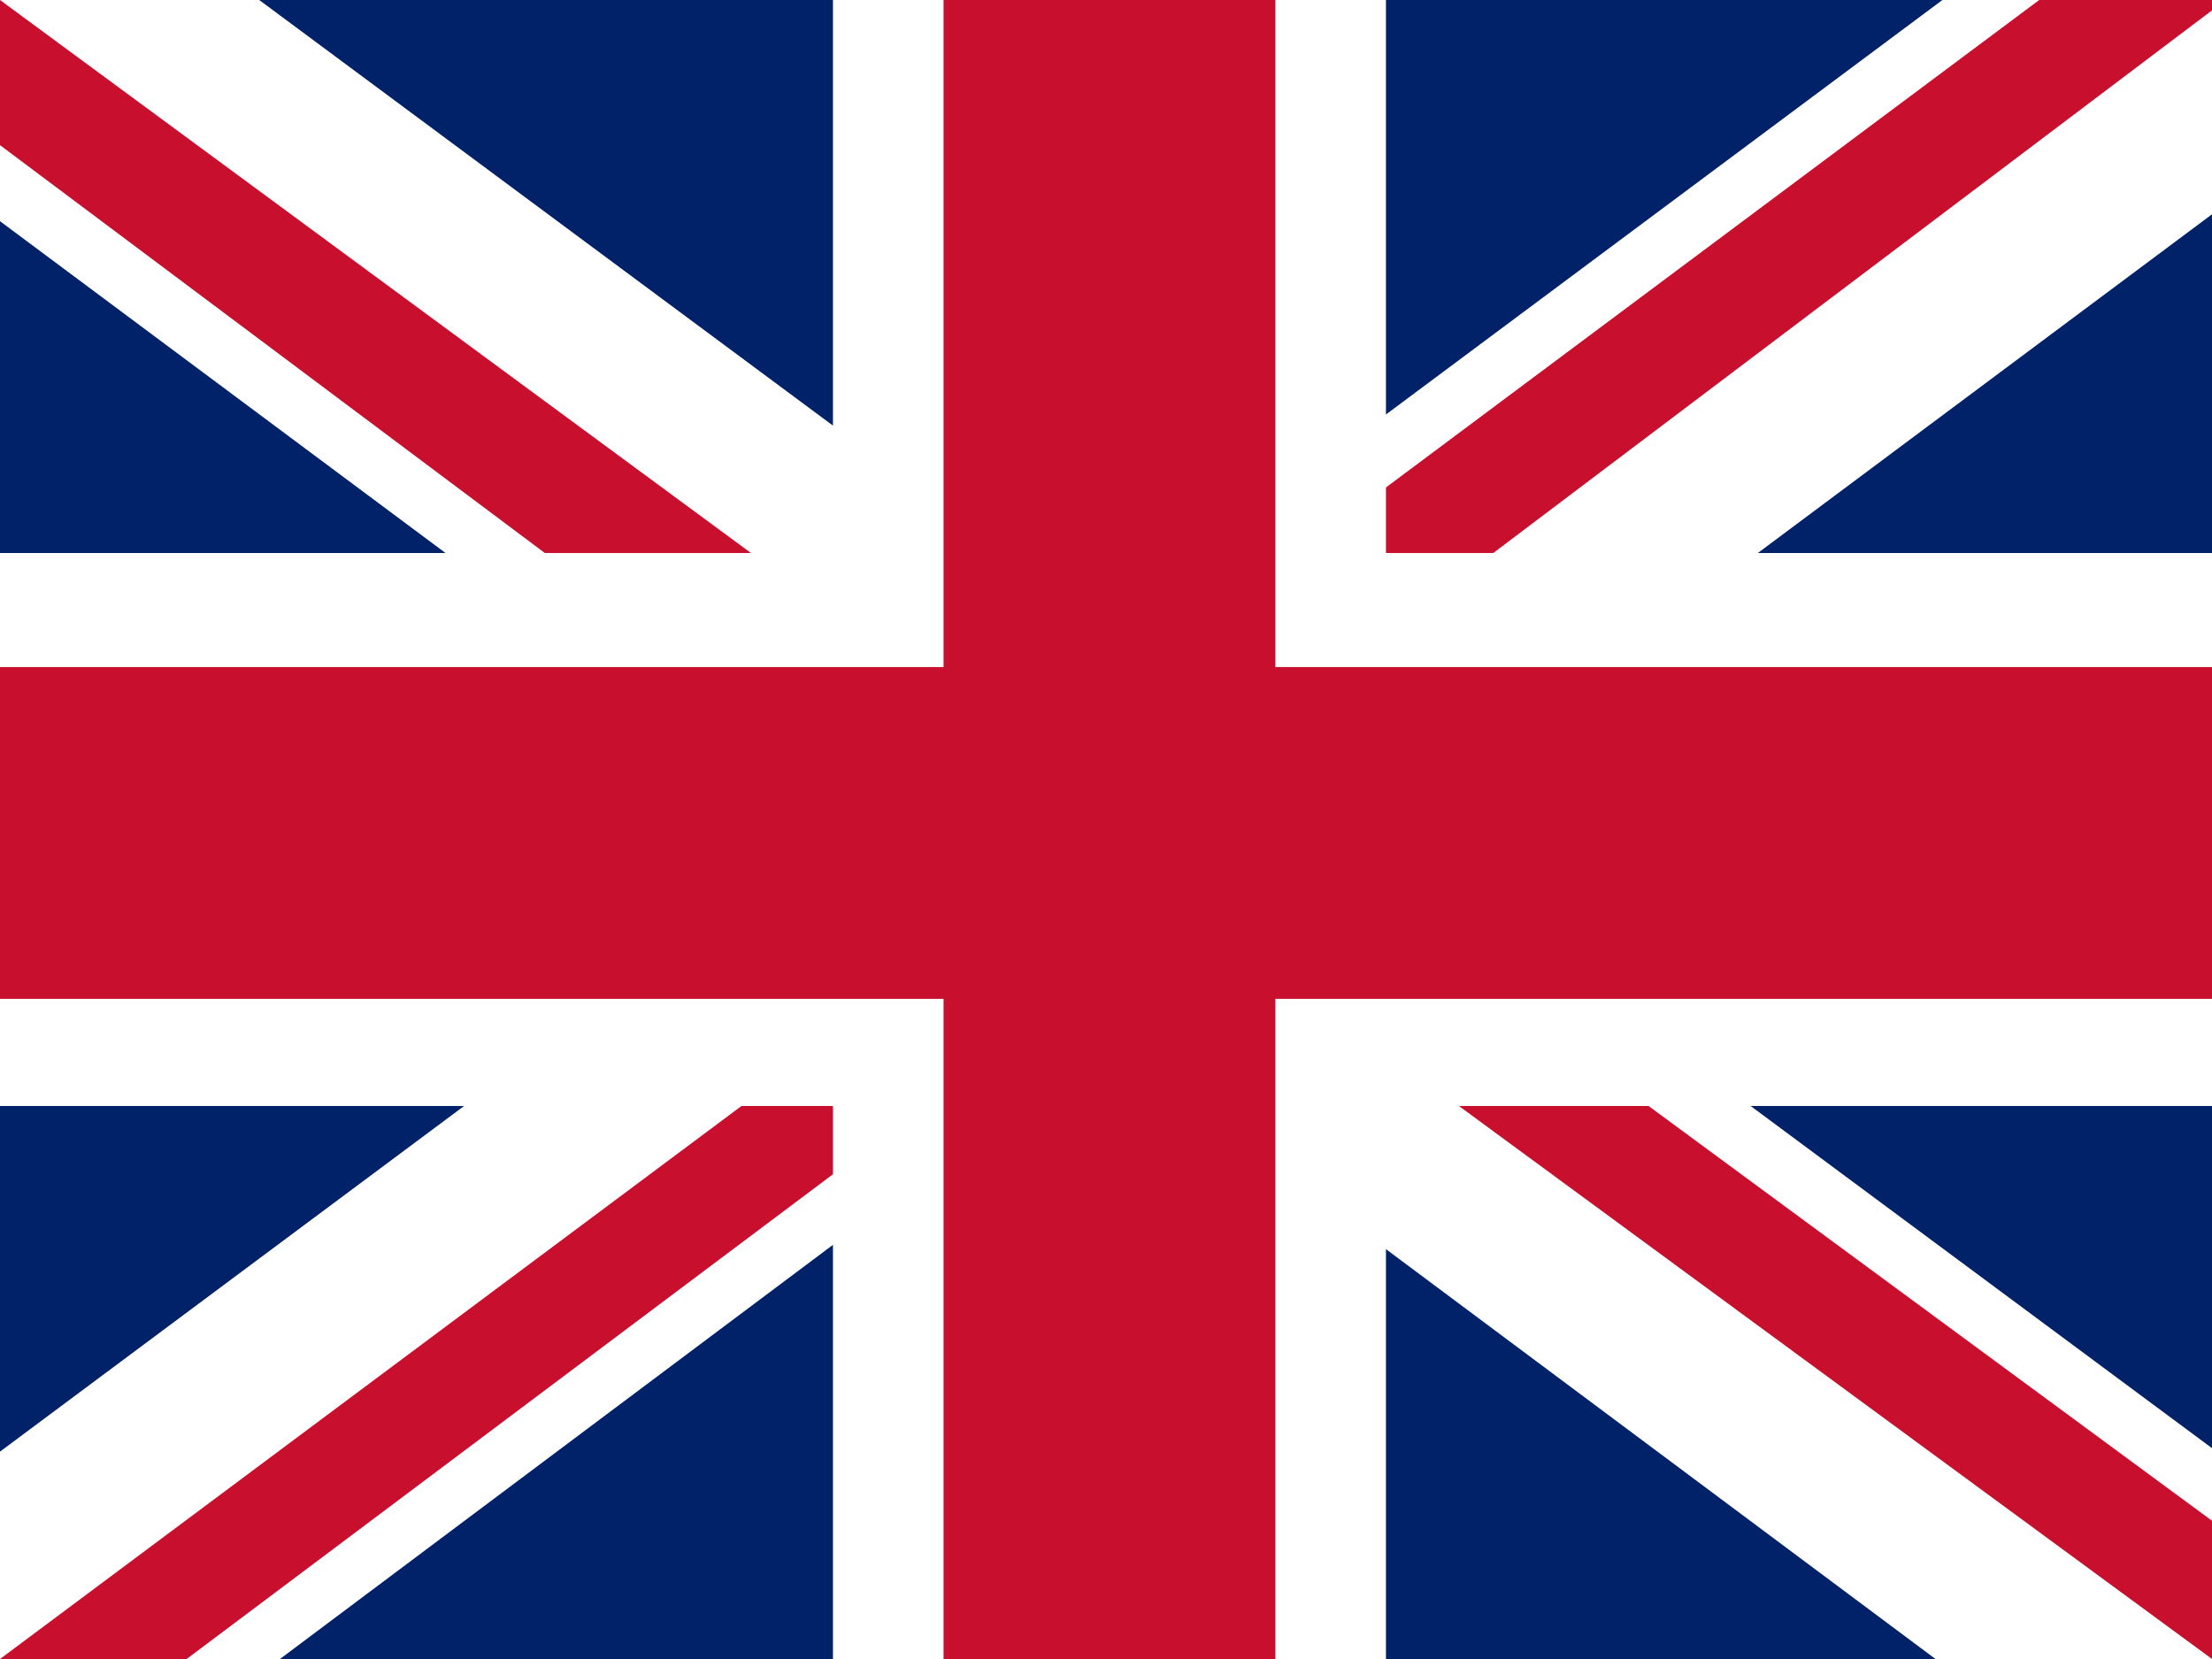
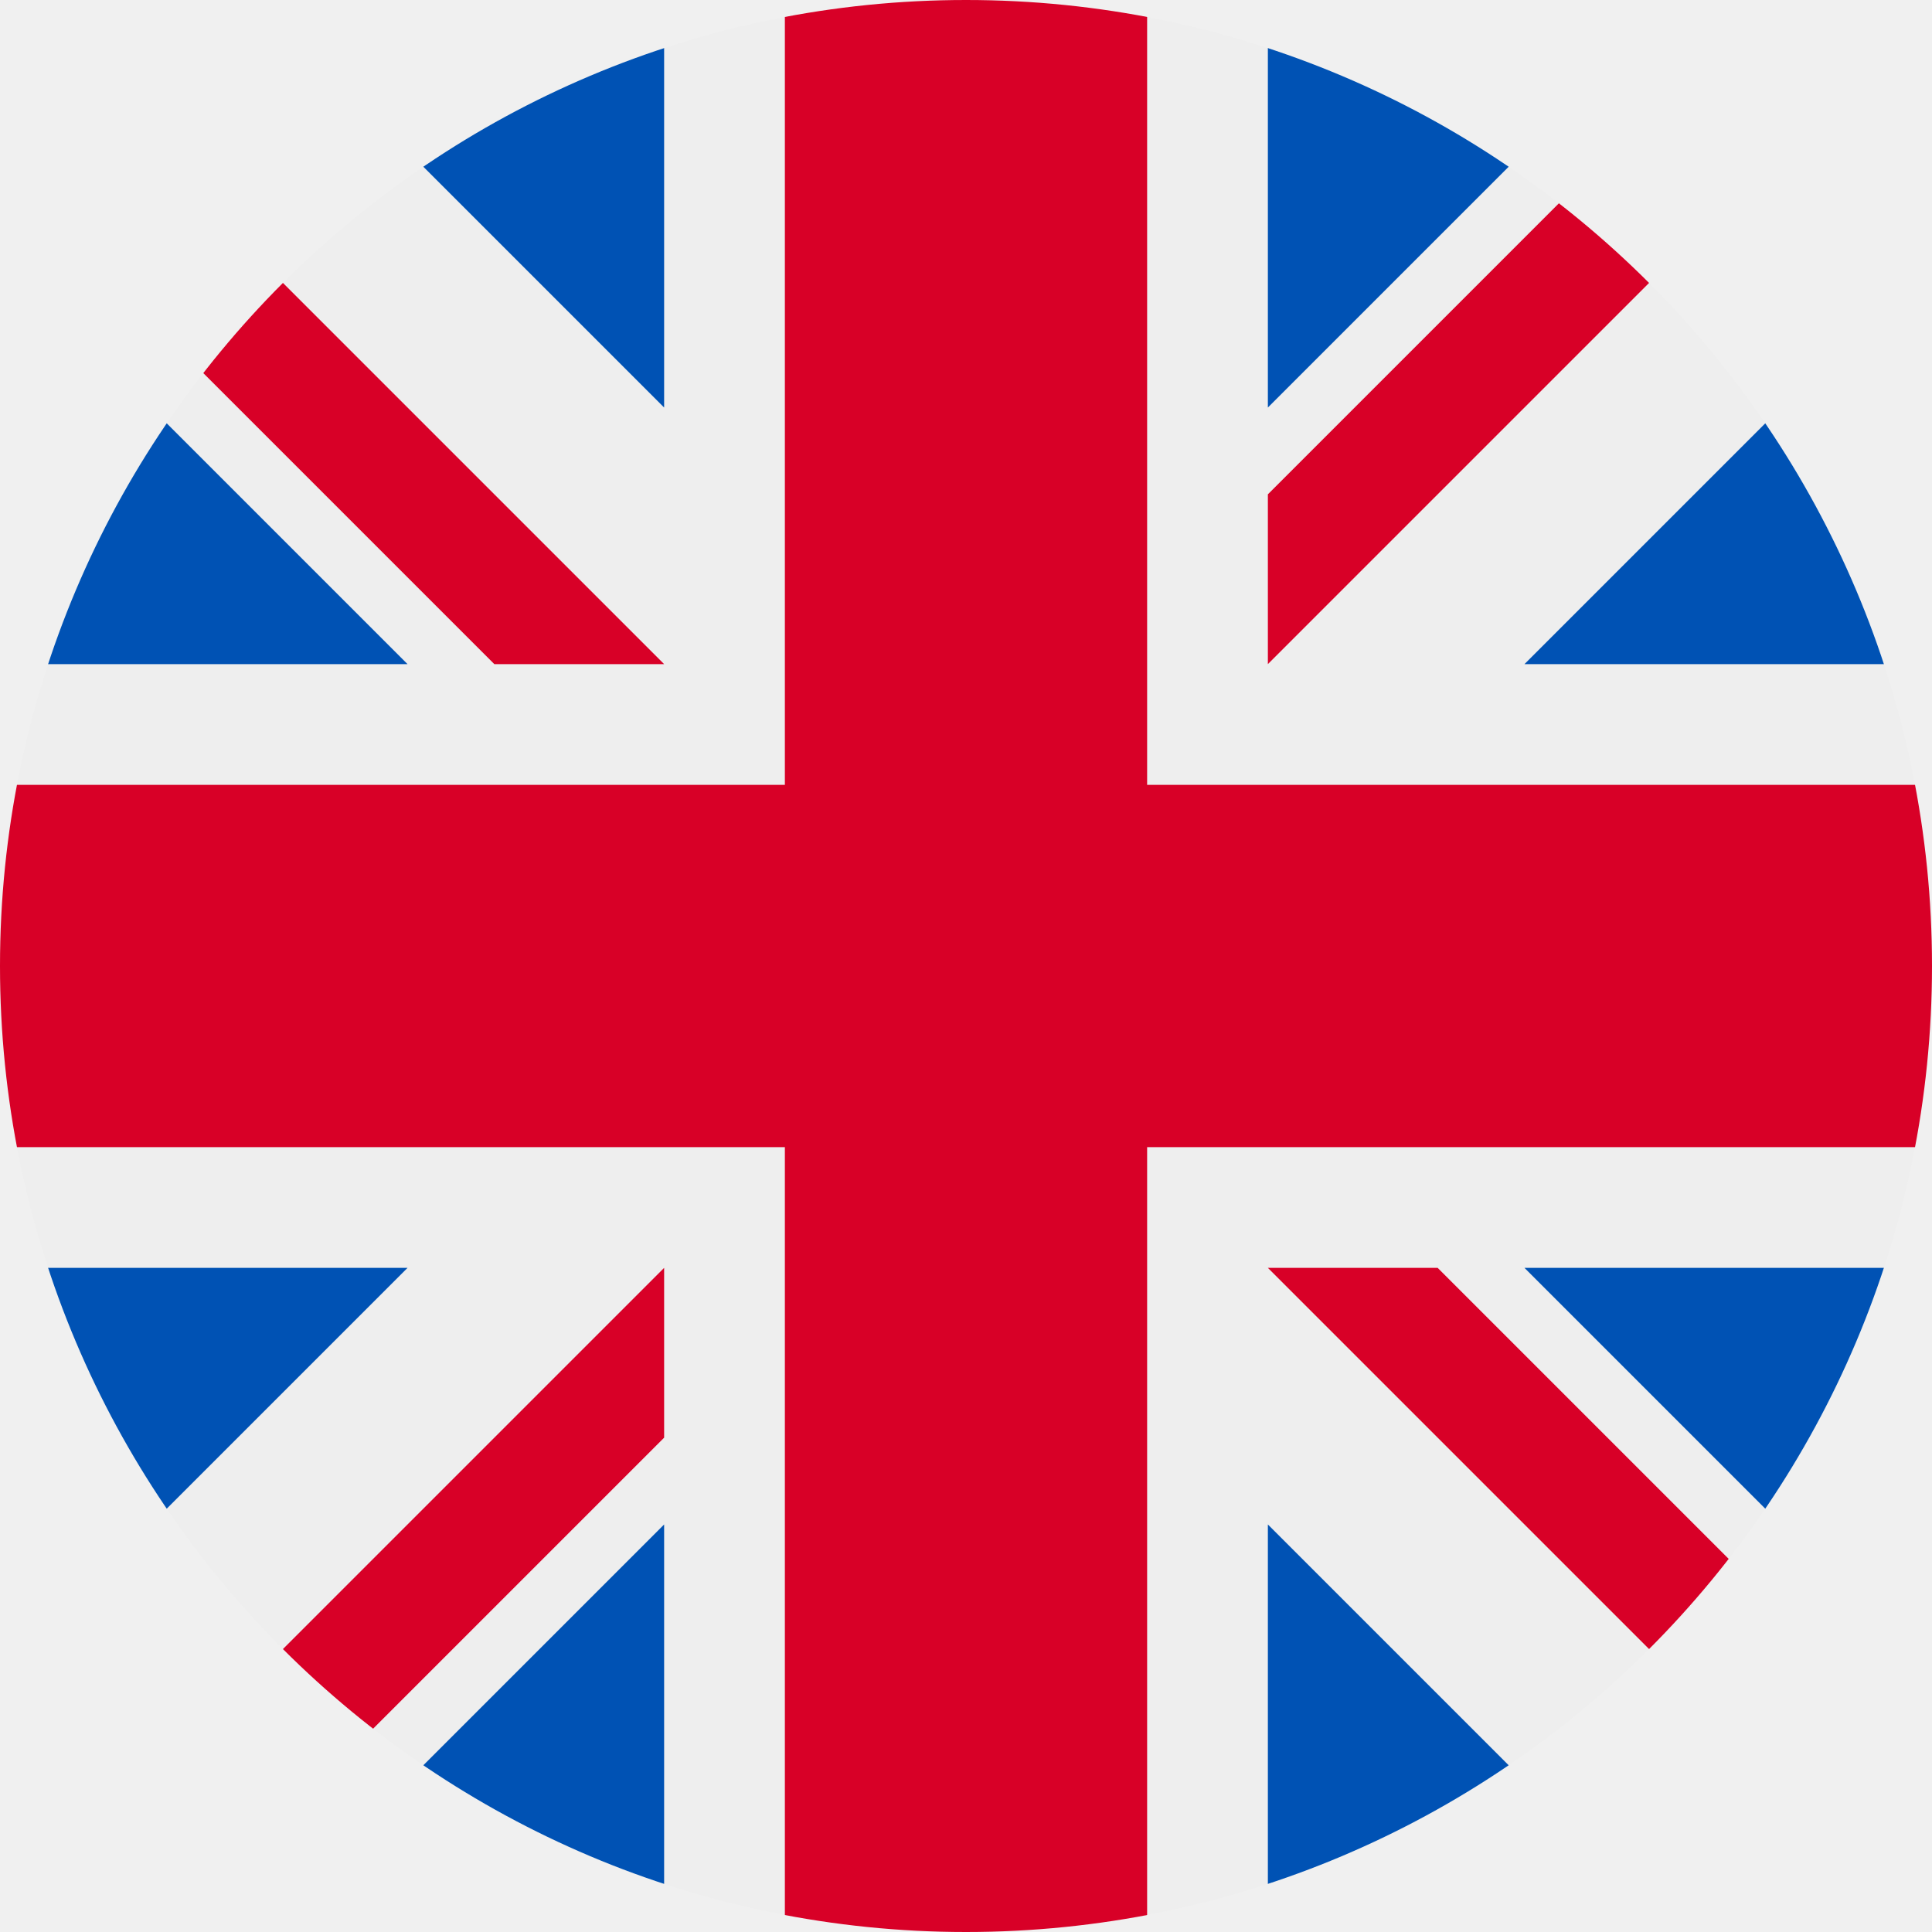
- <svg xmlns="http://www.w3.org/2000/svg" id="flag-icons-gb" viewBox="0 0 640 480">
-   <path fill="#012169" d="M0 0h640v480H0z" />
-   <path fill="#FFF" d="m75 0 244 181L562 0h78v62L400 241l240 178v61h-80L320 301 81 480H0v-60l239-178L0 64V0z" />
-   <path fill="#C8102E" d="m424 281 216 159v40L369 281zm-184 20 6 35L54 480H0zM640 0v3L391 191l2-44L590 0zM0 0l239 176h-60L0 42z" />
-   <path fill="#FFF" d="M241 0v480h160V0zM0 160v160h640V160z" />
-   <path fill="#C8102E" d="M0 193v96h640v-96zM273 0v480h96V0z" />
+ <svg xmlns="http://www.w3.org/2000/svg" width="512" height="512" viewBox="0 0 512 512">
+   <mask id="a">
+     <circle cx="256" cy="256" r="256" fill="#fff" />
+   </mask>
+   <g mask="url(#a)">
+     <path fill="#eee" d="m0 0 8 22-8 23v23l32 54-32 54v32l32 48-32 48v32l32 54-32 54v68l22-8 23 8h23l54-32 54 32h32l48-32 48 32h32l54-32 54 32h68l-8-22 8-23v-23l-32-54 32-54v-32l-32-48 32-48v-32l-32-54 32-54V0l-22 8-23-8h-23l-54 32-54-32h-32l-48 32-48-32h-32l-54 32L68 0H0z" />
+     <path fill="#0052b4" d="M336 0v108L444 0Zm176 68L404 176h108zM0 176h108L0 68ZM68 0l108 108V0Zm108 512V404L68 512ZM0 444l108-108H0Zm512-108H404l108 108Zm-68 176L336 404v108z" />
+     <path fill="#d80027" d="M0 0v45l131 131h45L0 0zm208 0v208H0v96h208v208h96V304h208v-96H304V0h-96zm259 0L336 131v45L512 0h-45zM176 336 0 512h45l131-131v-45zm160 0 176 176v-45L381 336h-45z" />
+   </g>
</svg>
